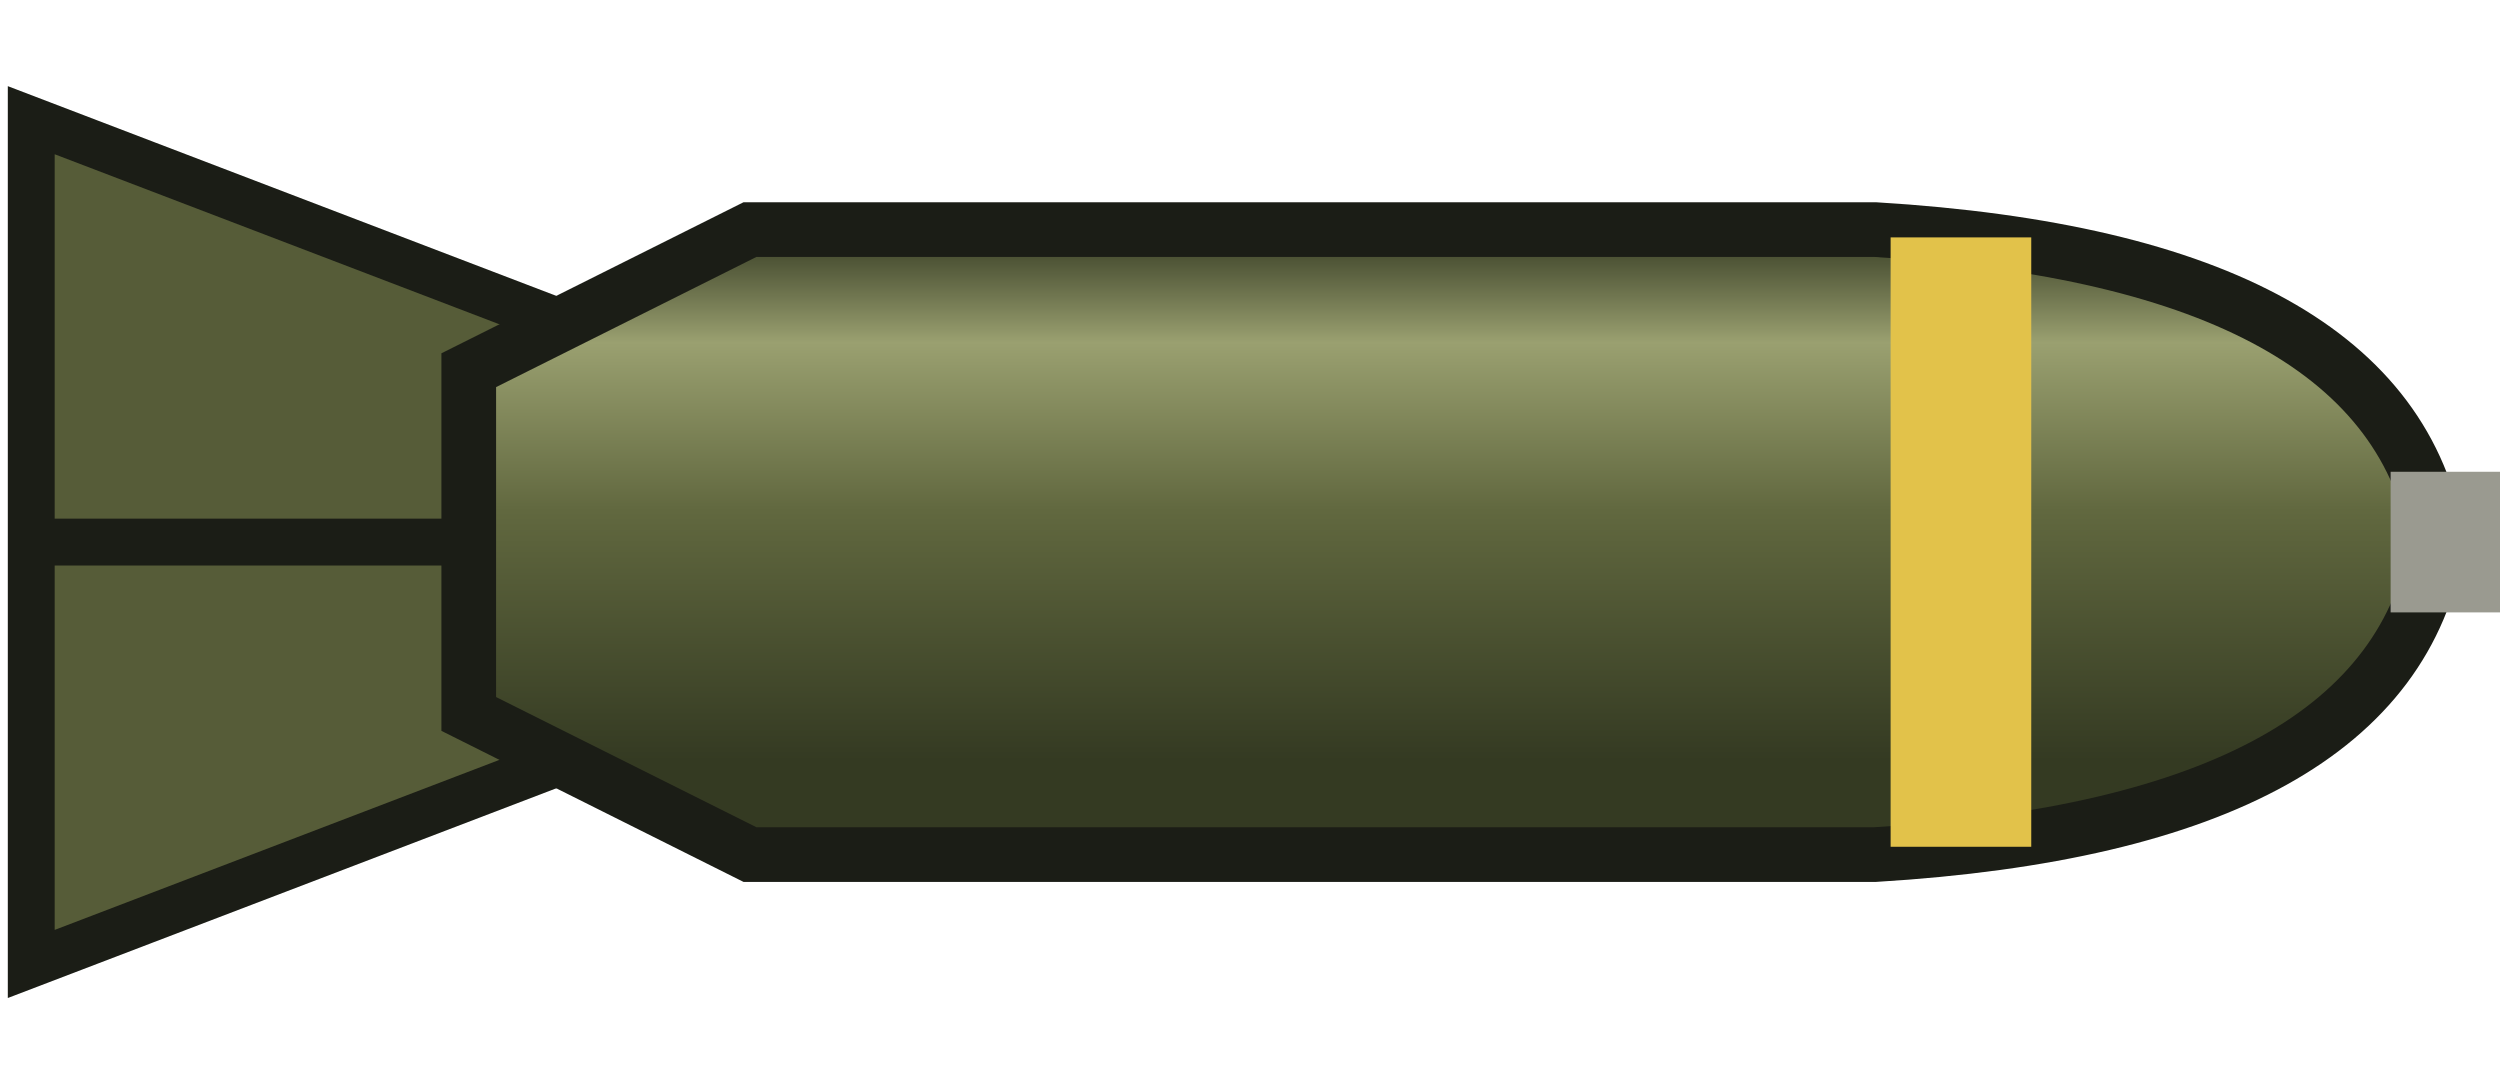
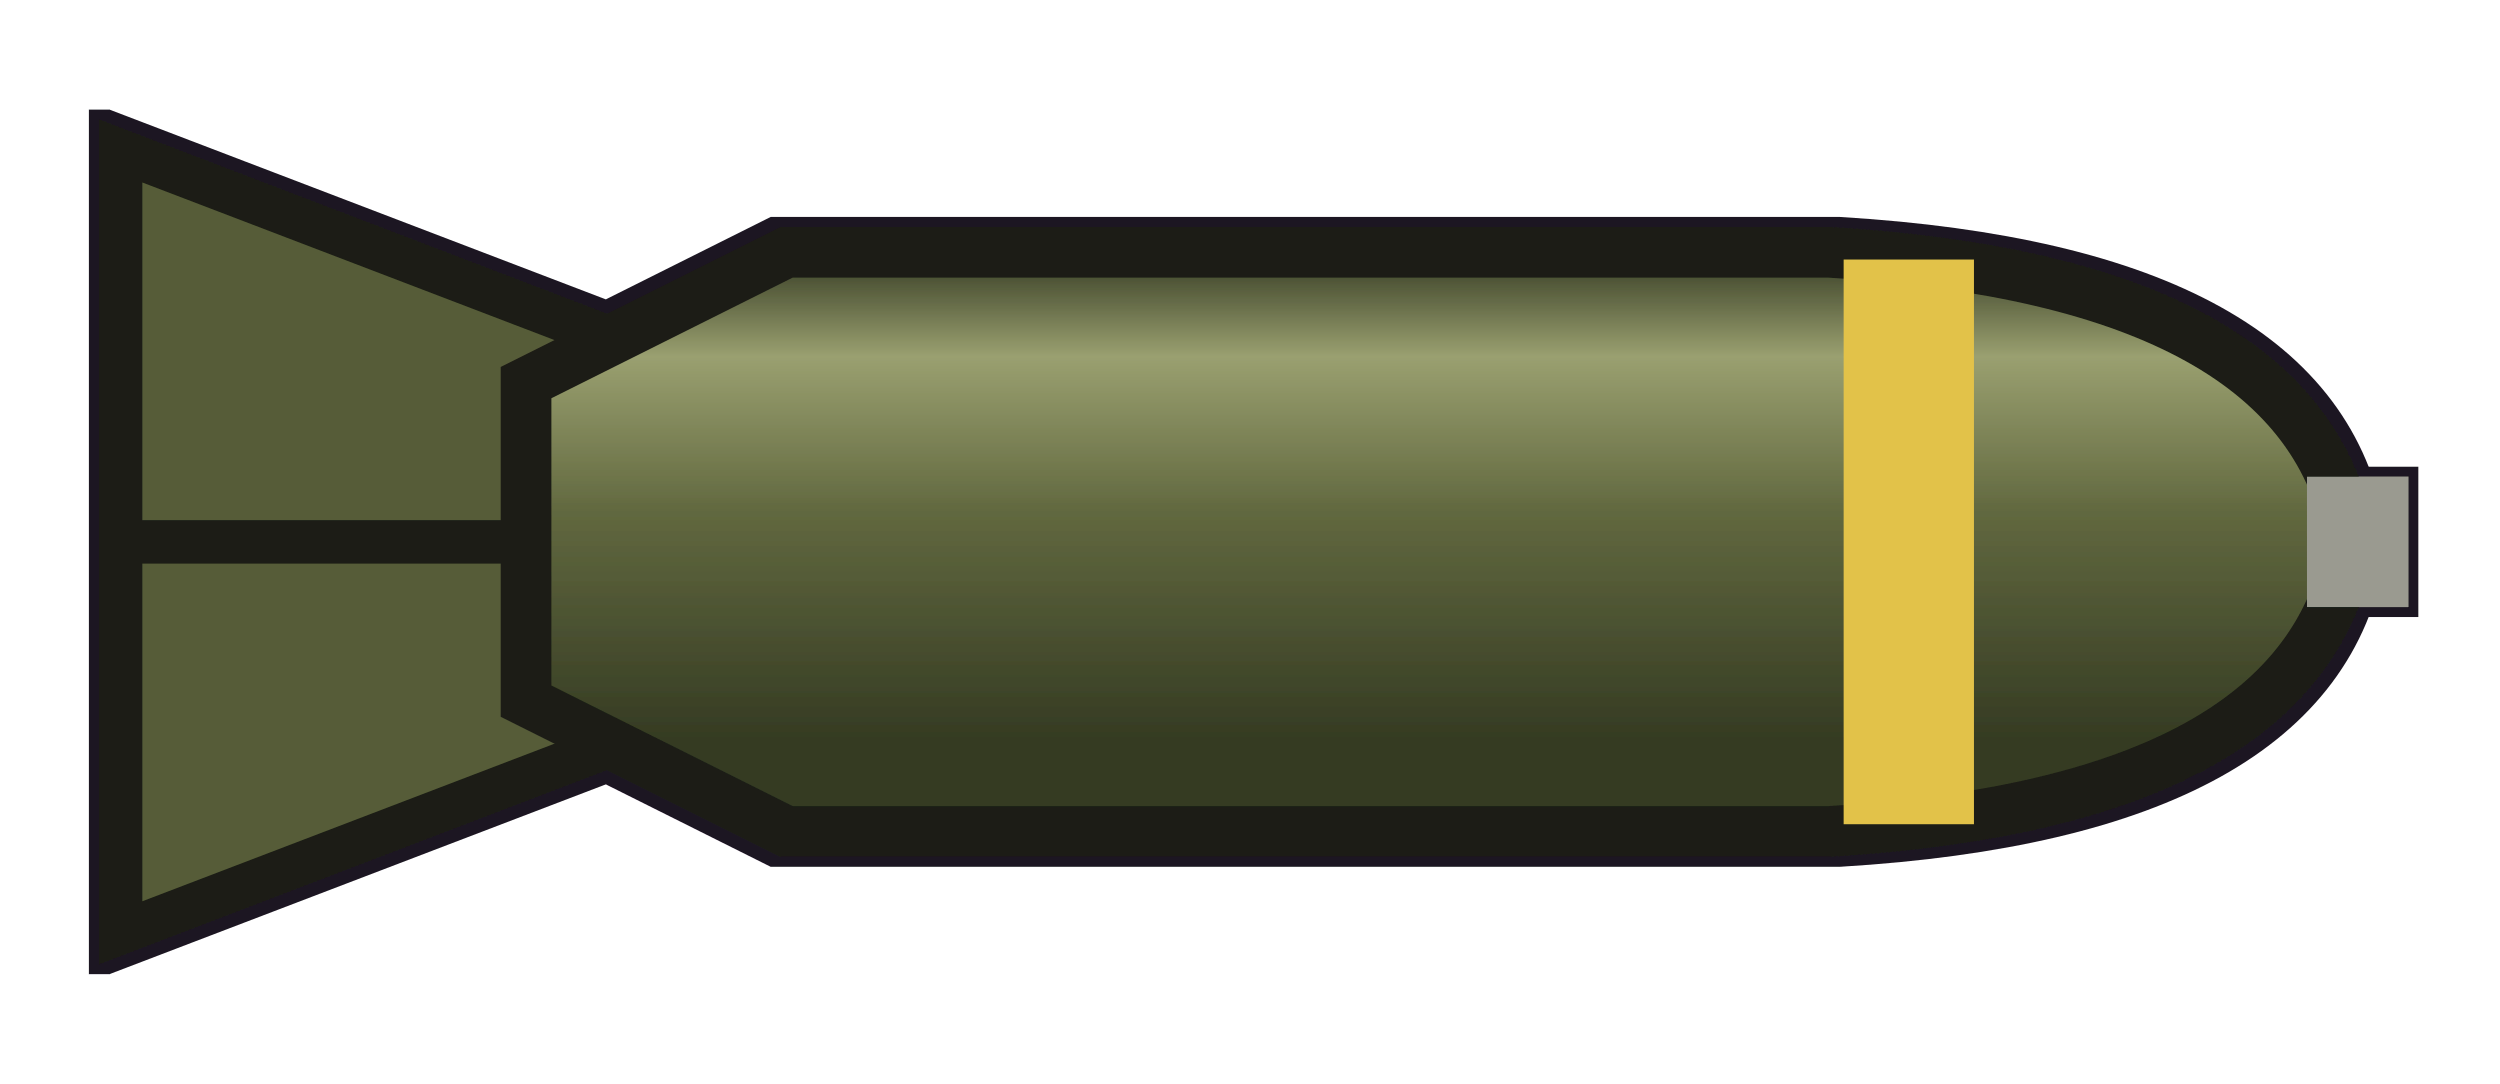
<svg xmlns="http://www.w3.org/2000/svg" width="30" height="13" viewBox="0 0 30 13">
-   <g transform="translate(0,0.88) scale(1.875)">
-     <defs>
-       <linearGradient id="bG" x1="0" y1="0" x2="0" y2="1" gradientUnits="objectBoundingBox">
-         <stop offset="0" stop-color="#343a22" />
-         <stop offset="0.18" stop-color="#9aa070" />
-         <stop offset="0.45" stop-color="#61683f" />
-         <stop offset="0.85" stop-color="#343a22" />
-         <stop offset="1" stop-color="#343a22" />
-       </linearGradient>
-     </defs>
-     <path d="M0.2,0.3 L3.6,1.6 L3.6,4.4 L0.2,5.7Z" fill="#565c38" stroke="#1b1d16" stroke-width="0.3" />
-     <line x1="0.2" y1="3" x2="3.6" y2="3" stroke="#1b1d16" stroke-width="0.3" />
-     <path d="M3,1.9 L4.8,1 L12,1 Q15.3,1.2 15.6,3 Q15.3,4.8 12,5 L4.8,5 L3,4.1Z" fill="url(#bG)" stroke="#1b1d16" stroke-width="0.35" />
-     <rect x="12.1" y="1.05" width="0.9" height="3.9" fill="#e2c24a" />
-     <rect x="15.3" y="2.55" width="0.7" height="0.9" fill="#9a9a90" />
+   <defs>
+     <filter id="inkOutline" x="-10%" y="-40%" width="120%" height="180%">
+       <feMorphology in="SourceAlpha" operator="dilate" radius="0.9" result="grown" />
+       <feFlood flood-color="#1b1522" />
+       <feComposite in2="grown" operator="in" result="ink" />
+       <feMerge>
+         <feMergeNode in="ink" />
+         <feMergeNode in="SourceGraphic" />
+       </feMerge>
+     </filter>
+   </defs>
+   <g filter="url(#inkOutline)">
+     <g transform="translate(1.1,1.29) scale(1.7375)">
+       <defs>
+         <linearGradient id="bG" x1="0" y1="0" x2="0" y2="1" gradientUnits="objectBoundingBox">
+           <stop offset="0" stop-color="#343a22" />
+           <stop offset="0.18" stop-color="#9aa070" />
+           <stop offset="0.45" stop-color="#61683f" />
+           <stop offset="0.85" stop-color="#343a22" />
+           <stop offset="1" stop-color="#343a22" />
+         </linearGradient>
+       </defs>
+       <path d="M0.2,0.3 L3.6,1.6 L3.6,4.4 L0.2,5.7Z" fill="#565c38" stroke="#1b1d16" stroke-width="0.3" />
+       <line x1="0.2" y1="3" x2="3.6" y2="3" stroke="#1b1d16" stroke-width="0.3" />
+       <path d="M3,1.9 L4.8,1 L12,1 Q15.3,1.2 15.6,3 Q15.3,4.8 12,5 L4.8,5 L3,4.1Z" fill="url(#bG)" stroke="#1b1d16" stroke-width="0.35" />
+       <rect x="12.1" y="1.05" width="0.9" height="3.9" fill="#e2c24a" />
+       <rect x="15.3" y="2.55" width="0.7" height="0.9" fill="#9a9a90" />
+     </g>
  </g>
</svg>
